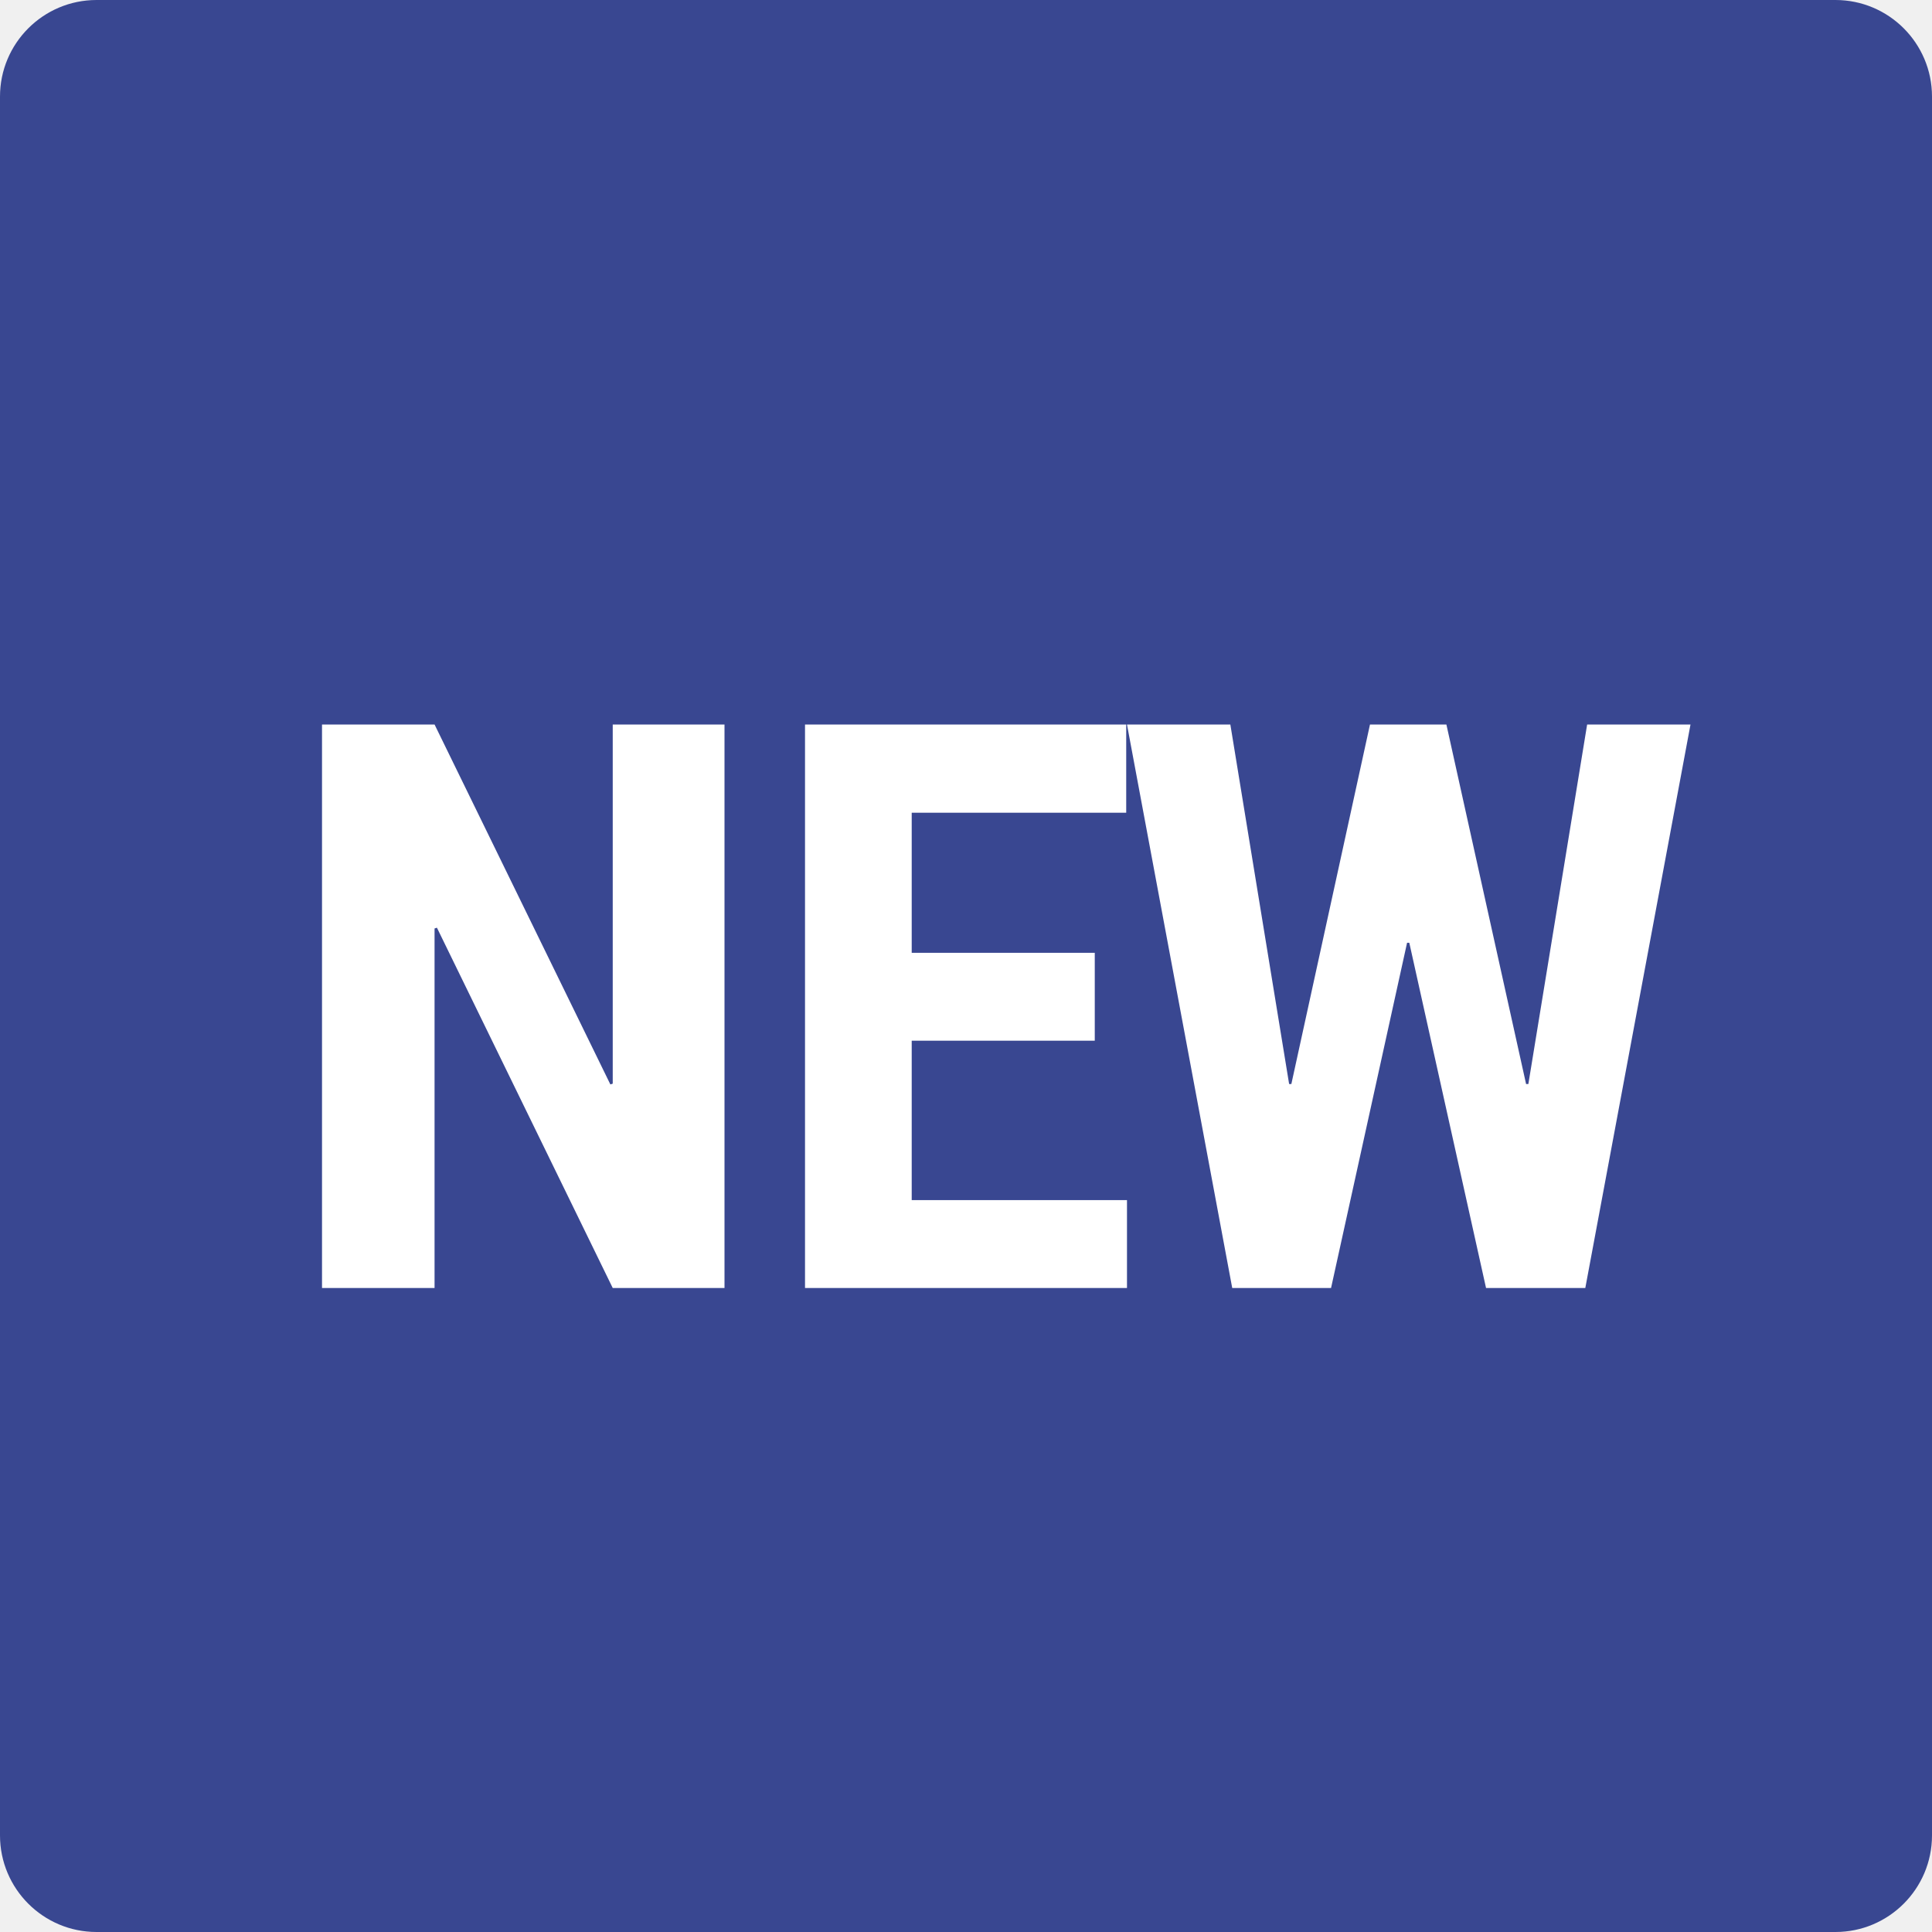
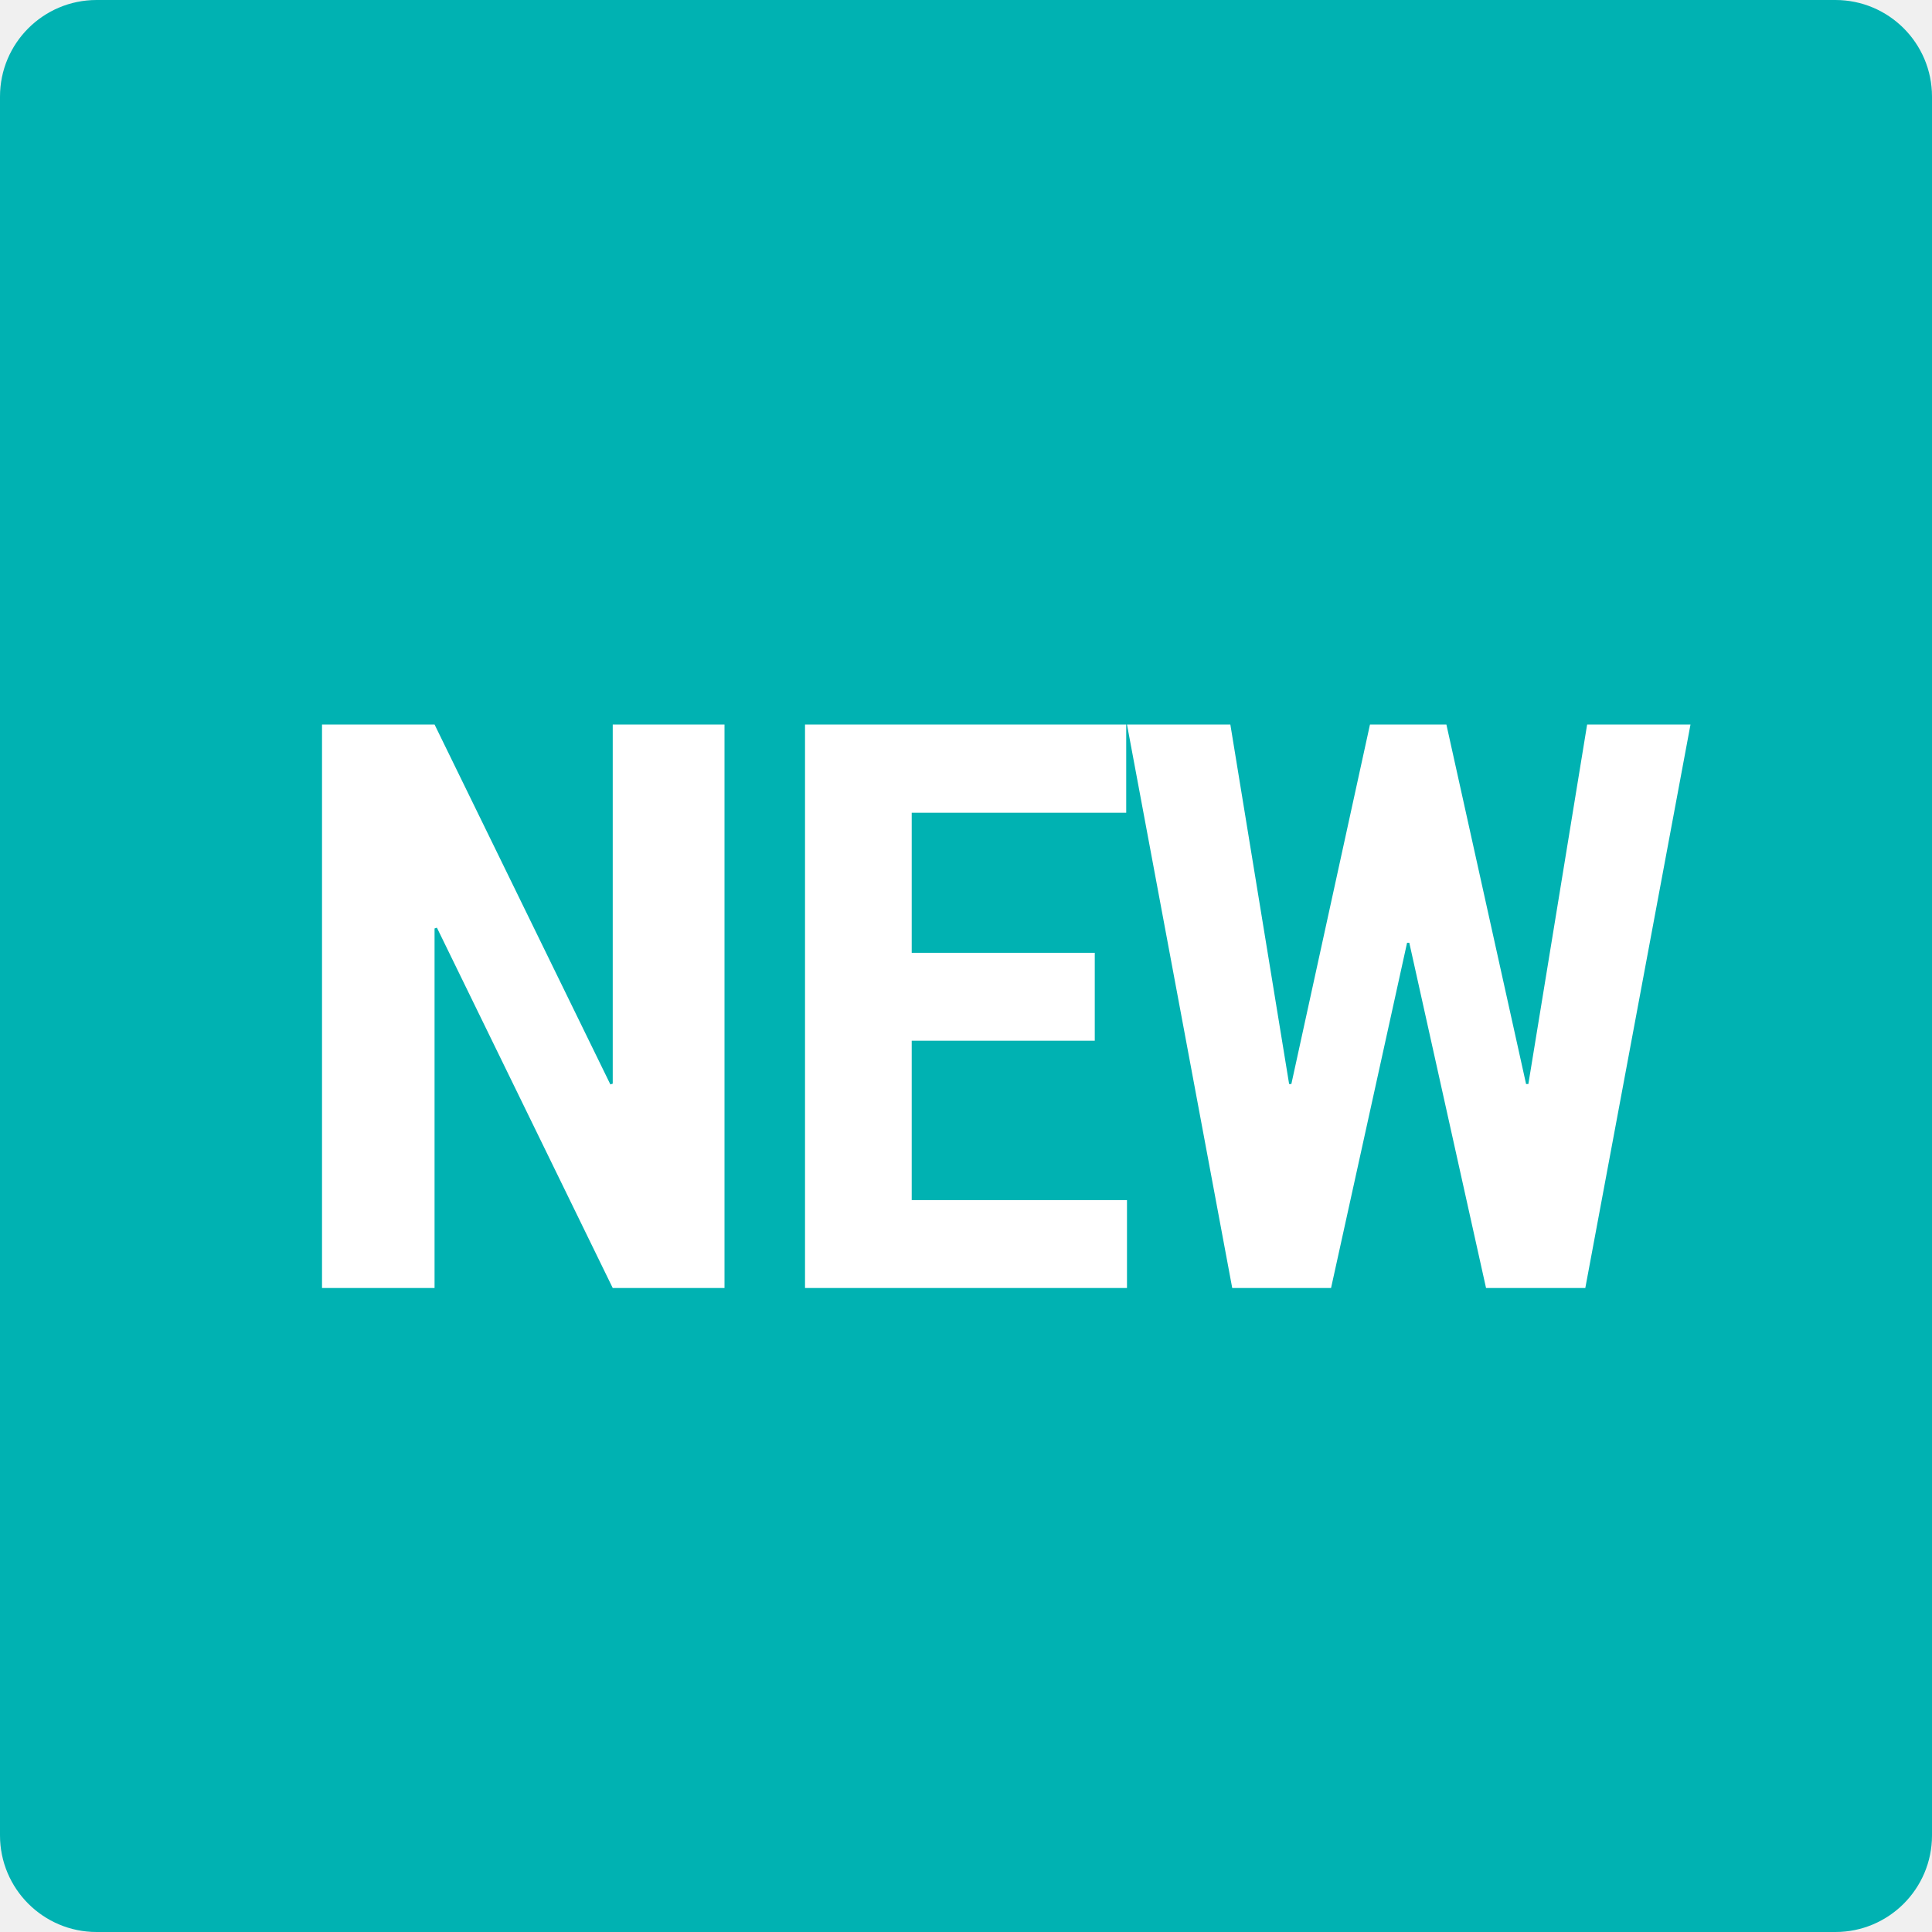
<svg xmlns="http://www.w3.org/2000/svg" width="40" height="40">
  <g fill="none" fill-rule="evenodd">
-     <rect fill="#394791" width="40" height="40" rx="2" />
+     <rect fill="#00b2b2" width="40" height="40" rx="2" />
    <path d="M15 26.667h-2.314l-3.64-7.46-.049.016v7.444h-2.33V15h2.33l3.64 7.452.049-.016V15H15v11.667zm7.667-5.12h-3.791v3.3h4.457v1.82h-6.666V15h6.65v1.827h-4.441v2.9h3.79v1.82zm8.93.897h.046L32.86 15H35l-2.178 11.667h-2.055l-1.589-7.148h-.046l-1.574 7.148h-2.046L23.333 15h2.14l1.217 7.444h.046L28.364 15h1.582l1.65 7.444z" fill="#FFF" />
  </g>
</svg>
